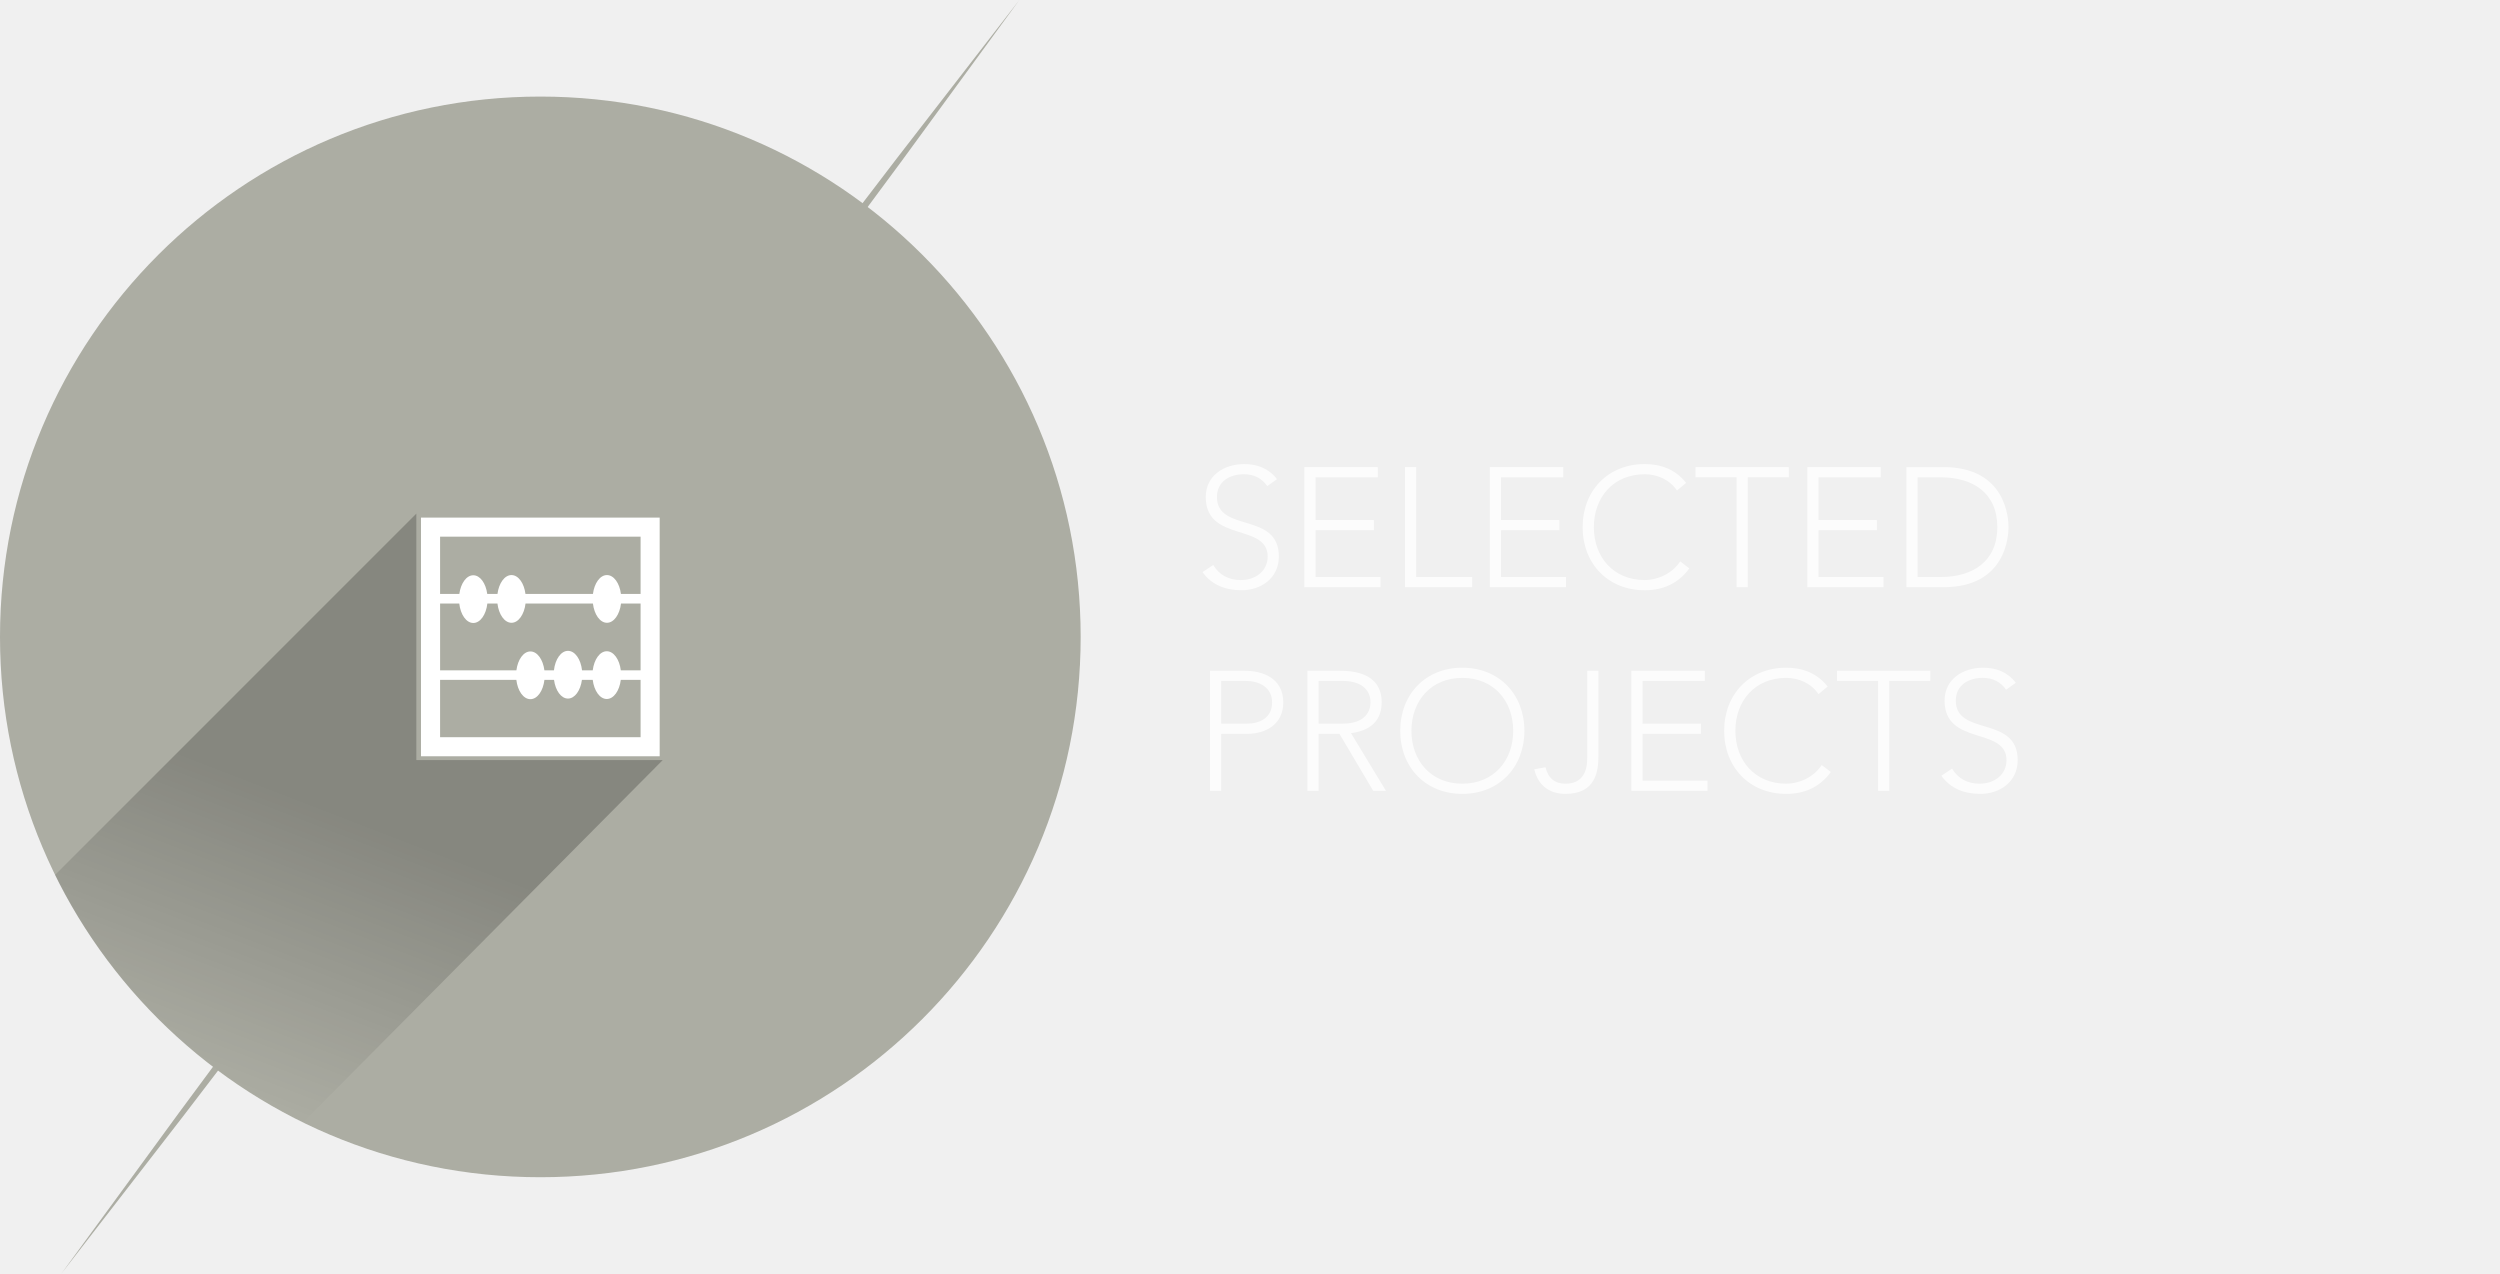
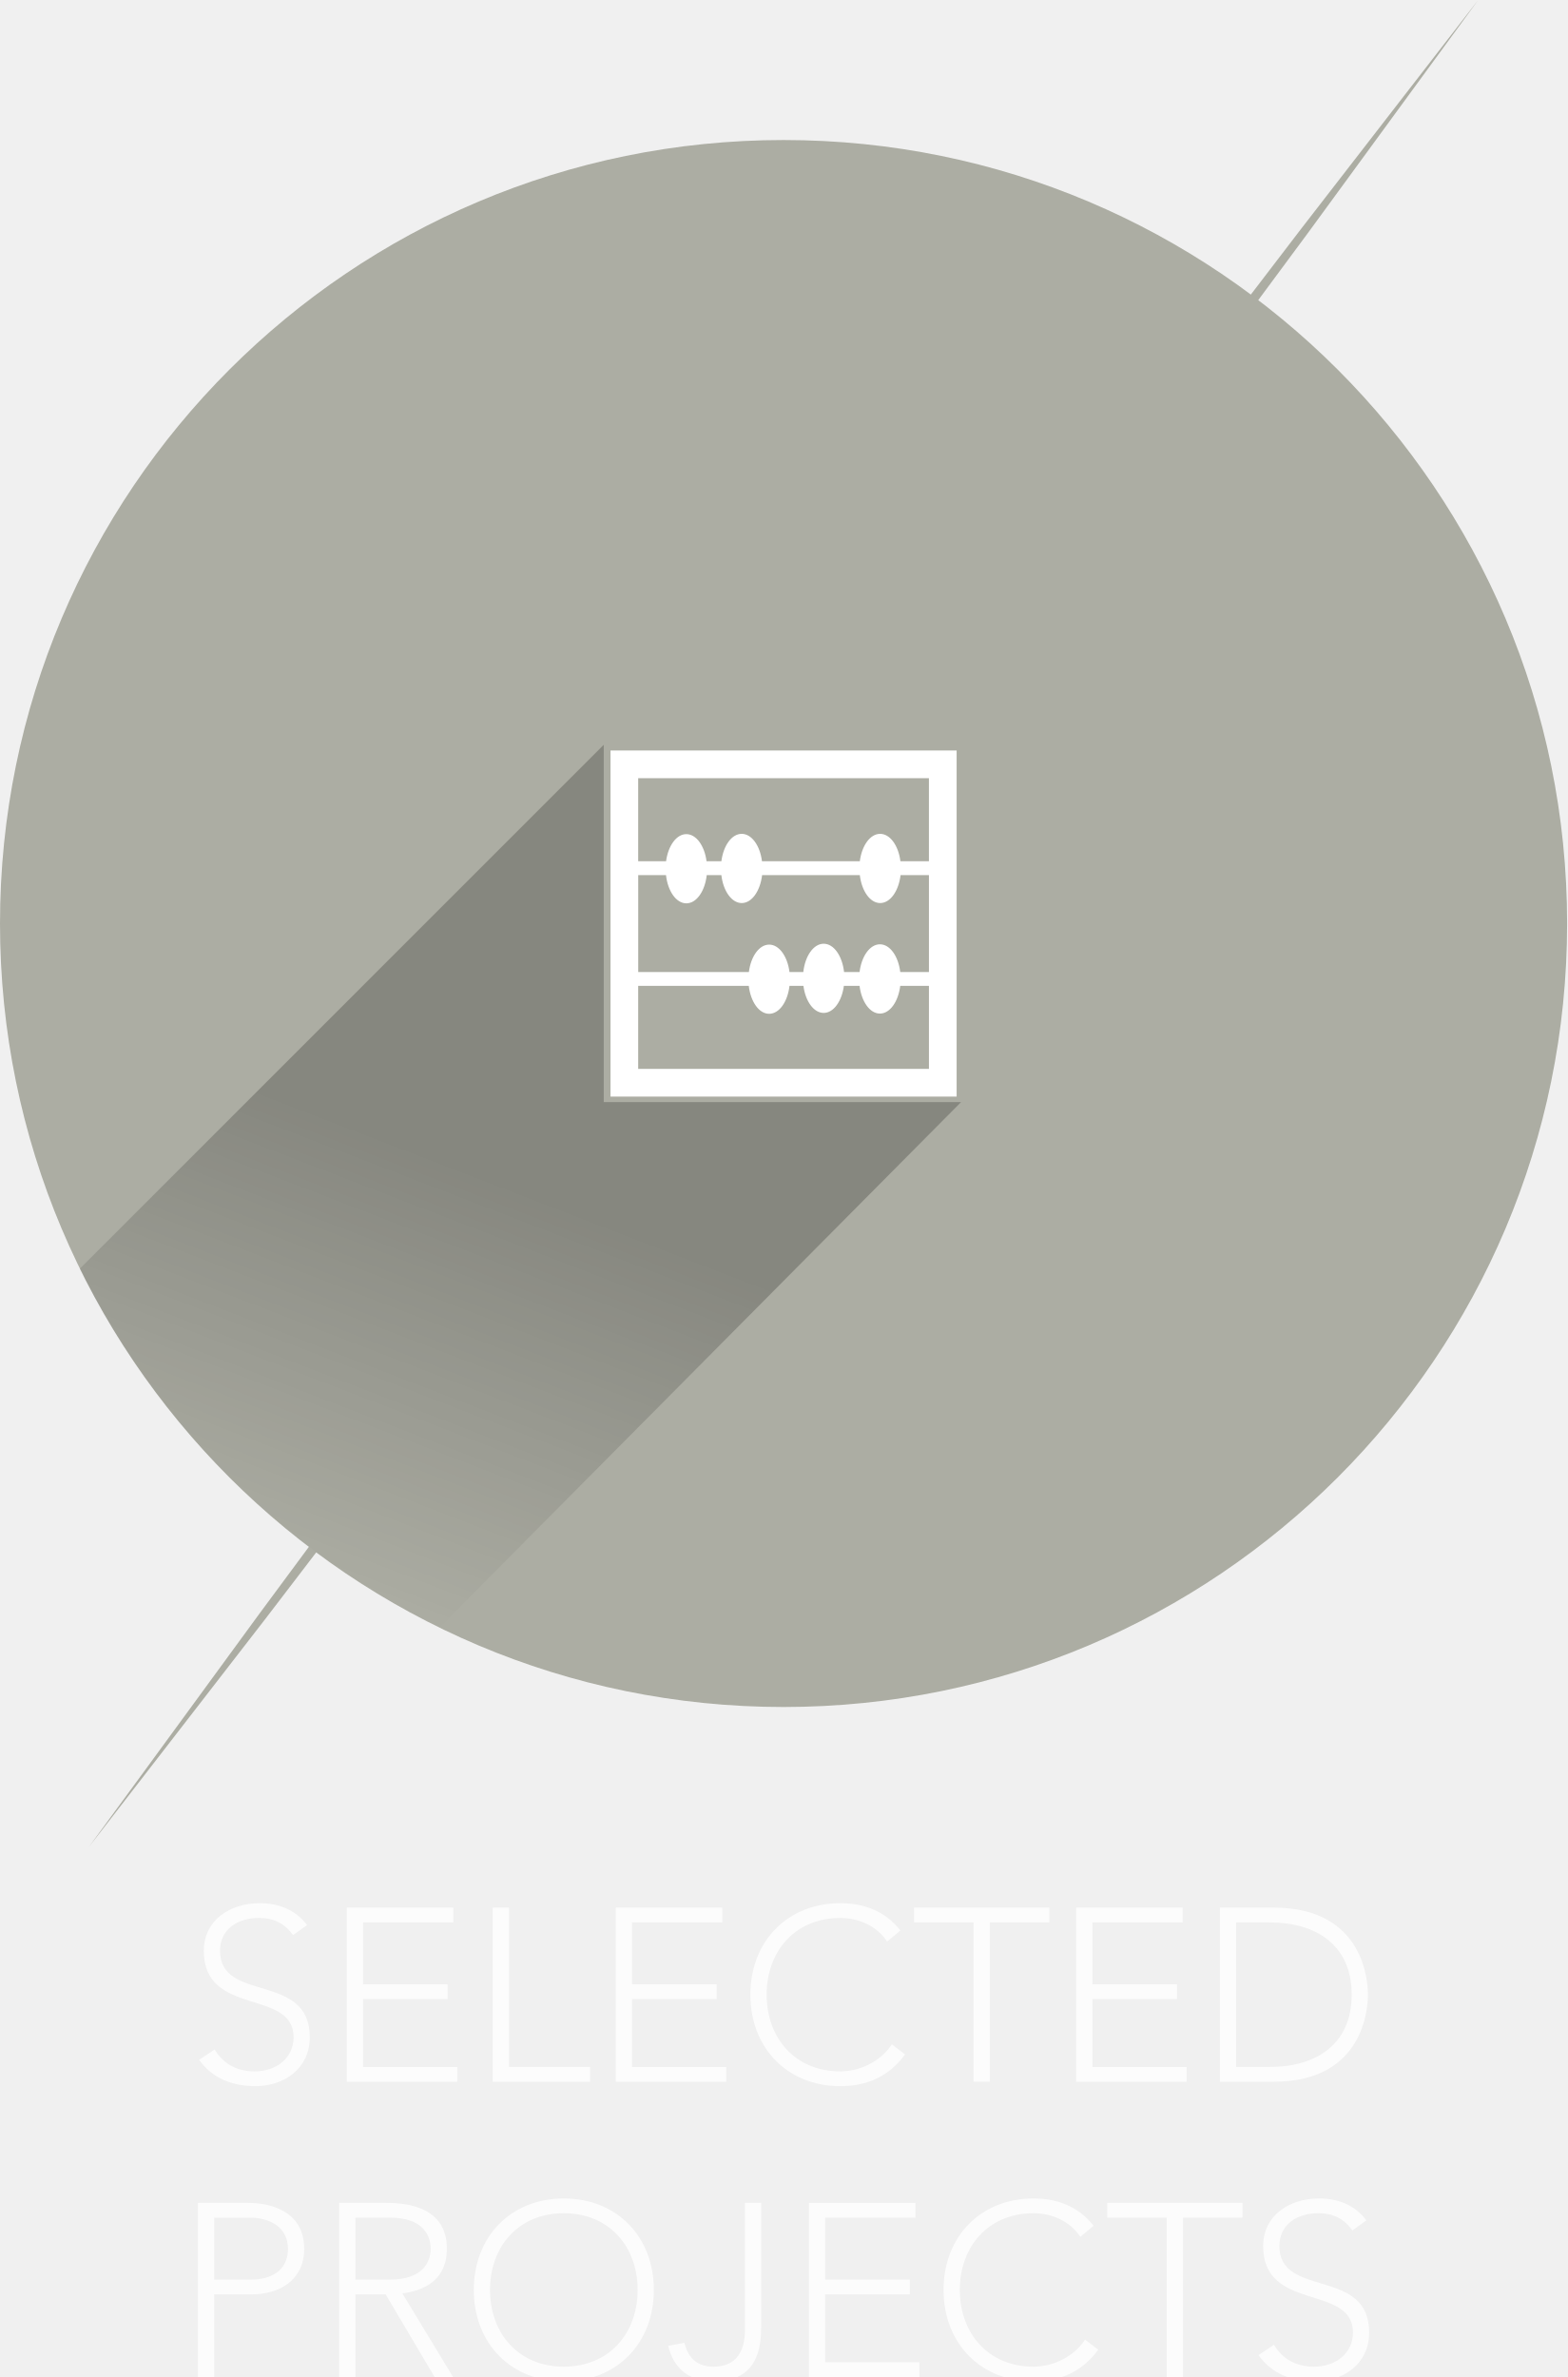
- <svg xmlns="http://www.w3.org/2000/svg" version="1.1" id="Layer_1" x="0px" y="0px" width="176.79px" height="90.08px" viewBox="0 0 176.79 90.08" xml:space="preserve">
+ <svg xmlns="http://www.w3.org/2000/svg" version="1.1" id="Layer_1" x="0px" y="0px" width="76.42px" height="115.924px" viewBox="0 0 76.42 115.924" enable-background="new 0 0 76.42 115.924" xml:space="preserve">
  <g>
+     <g class="letters" opacity="0.8">
+       <path fill="#FFFFFF" d="M10.468,99.953c0.419,0.708,1.104,1.067,1.942,1.067c1.067,0,1.907-0.647,1.907-1.668             c0-2.375-4.378-0.982-4.378-4.209c0-1.512,1.296-2.326,2.723-2.326c0.924,0,1.739,0.312,2.314,1.066l-0.684,0.491             c-0.396-0.552-0.924-0.839-1.655-0.839c-1.02,0-1.907,0.527-1.907,1.605c0,2.556,4.377,1.021,4.377,4.211             c0,1.535-1.259,2.387-2.638,2.387c-1.116,0-2.1-0.359-2.759-1.283L10.468,99.953z" />
+       <path fill="#FFFFFF" d="M16.912,93.033h5.193v0.72h-4.401v3.021h4.126v0.72h-4.126v3.312h4.595v0.719h-5.387V93.033z" />
+       <path fill="#FFFFFF" d="M24.028,93.033h0.792v7.771h3.958v0.721h-4.75V93.033z" />
+       <path fill="#FFFFFF" d="M30.028,93.033h5.192v0.72h-4.4v3.021h4.126v0.72H30.82v3.312h4.594v0.719h-5.386V93.033z" />
+       <path fill="#FFFFFF" d="M44.134,100.192c-0.803,1.104-1.904,1.548-3.152,1.548c-2.591,0-4.39-1.871-4.39-4.462             c0-2.59,1.799-4.461,4.39-4.461c1.15,0,2.182,0.384,2.926,1.33l-0.646,0.541c-0.527-0.793-1.428-1.151-2.279-1.151             c-2.219,0-3.597,1.631-3.597,3.741c0,2.111,1.378,3.742,3.597,3.742c0.852,0,1.906-0.408,2.508-1.319L44.134,100.192z" />
+       <path fill="#FFFFFF" d="M47.474,93.752h-2.902v-0.72h6.598v0.72h-2.902v7.771h-0.793V93.752L47.474,93.752z" />
+       <path fill="#FFFFFF" d="M52.479,93.033h5.193v0.72h-4.4v3.021h4.125v0.72h-4.125v3.312h4.594v0.719h-5.387V93.033L52.479,93.033z" />
+       <path fill="#FFFFFF" d="M59.487,93.033h2.627c4.414,0,4.594,3.622,4.594,4.245s-0.18,4.246-4.594,4.246h-2.627V93.033z              M60.278,100.804h1.633c2.254,0,4.004-1.091,4.004-3.525c0-2.436-1.75-3.525-4.004-3.525h-1.633V100.804z" />
+       <path fill="#FFFFFF" d="M9.652,107.433H12.1c1.199,0,2.734,0.469,2.734,2.242c0,1.535-1.225,2.219-2.556,2.219h-1.835v4.03H9.651             L9.652,107.433L9.652,107.433z M10.444,111.175h1.8c0.898,0,1.799-0.384,1.799-1.5c0-1.091-0.937-1.521-1.848-1.521h-1.751             V111.175z" />
+       <path fill="#FFFFFF" d="M16.541,107.433h2.23c0.671,0,3.021,0,3.021,2.23c0,1.619-1.234,2.062-2.17,2.184l2.471,4.077h-0.9             l-2.387-4.03h-1.475v4.03h-0.793v-8.491H16.541z M17.332,111.175h1.68c1.666,0,1.99-0.924,1.99-1.512s-0.324-1.512-1.99-1.512             h-1.68V111.175z" />
+       <path fill="#FFFFFF" d="M27.494,107.217c2.592,0,4.391,1.871,4.391,4.461c0,2.591-1.799,4.462-4.391,4.462             c-2.59,0-4.39-1.871-4.39-4.462C23.104,109.088,24.904,107.217,27.494,107.217z M27.494,115.42c2.219,0,3.6-1.631,3.6-3.742             c0-2.11-1.381-3.741-3.6-3.741s-3.598,1.631-3.598,3.741C23.896,113.79,25.275,115.42,27.494,115.42z" />
+       <path fill="#FFFFFF" d="M37.119,113.429c0,1.021-0.133,2.711-2.326,2.711c-1.235,0-1.967-0.695-2.207-1.738l0.791-0.145             c0.191,0.791,0.672,1.163,1.416,1.163c1.127,0,1.535-0.769,1.535-1.799v-6.188h0.791V113.429z" />
+       <path fill="#FFFFFF" d="M39.448,107.433h5.193v0.721H40.24v3.021h4.126v0.719H40.24v3.312h4.594v0.72h-5.386V107.433z" />
+       <path fill="#FFFFFF" d="M53.556,114.593c-0.804,1.104-1.906,1.547-3.154,1.547c-2.59,0-4.39-1.871-4.39-4.462             c0-2.59,1.8-4.461,4.39-4.461c1.151,0,2.183,0.384,2.927,1.331l-0.646,0.54c-0.528-0.792-1.428-1.151-2.279-1.151             c-2.219,0-3.598,1.631-3.598,3.741c0,2.111,1.379,3.742,3.598,3.742c0.852,0,1.907-0.407,2.508-1.319L53.556,114.593z" />
+       <path fill="#FFFFFF" d="M56.895,108.153h-2.902v-0.721h6.598v0.721h-2.902v7.771h-0.792L56.895,108.153L56.895,108.153z" />
+       <path fill="#FFFFFF" d="M62.127,114.353c0.42,0.709,1.104,1.067,1.942,1.067c1.067,0,1.907-0.647,1.907-1.667             c0-2.375-4.378-0.982-4.378-4.21c0-1.511,1.296-2.326,2.723-2.326c0.925,0,1.739,0.312,2.313,1.067l-0.684,0.49             c-0.396-0.551-0.923-0.838-1.654-0.838c-1.02,0-1.906,0.526-1.906,1.605c0,2.555,4.377,1.02,4.377,4.21             c0,1.535-1.26,2.388-2.639,2.388c-1.115,0-2.1-0.359-2.758-1.283L62.127,114.353z" />
+     </g>
    <g>
-       <polygon class="shape" fill="#ACADA3" points="4.331,90.078 12.646,78.703 21.027,67.376 37.892,44.802 54.904,22.336 63.461,11.144 72.085,0                  63.771,11.376 55.39,22.703 38.524,45.276 21.511,67.741 12.954,78.934  " />
-       <circle class="shape" fill="#ACADA3" cx="38.21" cy="45.039" r="38.21" />
+       <g>
+         <polygon class="shape" fill="#ACADA3" points="4.331,90.078 12.646,78.703 21.026,67.376 37.892,44.802 54.903,22.336 63.461,11.144 72.085,0                  63.771,11.376 55.39,22.703 38.523,45.276 21.511,67.741 12.954,78.935            " />
+         <circle class="shape" fill="#ACADA3" cx="38.21" cy="45.039" r="38.21" />
+       </g>
+       <linearGradient id="SVGID_1_" gradientUnits="userSpaceOnUse" x1="-307.133" y1="10.85" x2="-287.579" y2="19.855" gradientTransform="matrix(0.7071 -0.7071 -0.7352 -0.7352 243.2528 -130.7394)">
+         <stop offset="0" style="stop-color:#000000;stop-opacity:0" />
+         <stop offset="1" style="stop-color:#000000;stop-opacity:0.22" />
+       </linearGradient>
+       <path fill="url(#SVGID_1_)" d="M46.867,53.748H29.441V36.323L3.889,61.876c3.747,7.598,9.94,13.771,17.555,17.484L46.867,53.748z" />
+       <path fill="#FFFFFF" d="M29.771,53.479V36.601h16.879v10.802v0.675v5.401H29.771z M45.3,37.951H31.121v4.051h1.36             c0.102-0.756,0.504-1.322,0.988-1.322c0.482,0,0.887,0.566,0.986,1.322h0.723c0.098-0.764,0.504-1.336,0.991-1.336             c0.485,0,0.893,0.572,0.989,1.336h4.771c0.098-0.764,0.504-1.336,0.99-1.336c0.485,0,0.894,0.572,0.99,1.336h1.39V37.951z              M45.3,42.677h-1.384c-0.092,0.777-0.502,1.364-0.994,1.364c-0.493,0-0.902-0.587-0.993-1.364h-4.765             c-0.093,0.777-0.501,1.364-0.993,1.364c-0.493,0-0.903-0.587-0.994-1.364h-0.713c-0.087,0.783-0.498,1.378-0.993,1.378             c-0.497,0-0.907-0.595-0.994-1.378h-1.354v4.727h5.396c0.098-0.764,0.504-1.336,0.99-1.336c0.487,0,0.893,0.572,0.99,1.336h0.674             c0.087-0.784,0.499-1.379,0.994-1.379c0.496,0,0.905,0.595,0.994,1.379h0.756c0.095-0.771,0.503-1.351,0.993-1.351             c0.489,0,0.897,0.579,0.991,1.351H45.3V42.677z M45.3,48.078h-1.4c-0.094,0.771-0.502,1.353-0.991,1.353             c-0.49,0-0.898-0.582-0.993-1.353h-0.764c-0.101,0.756-0.504,1.321-0.986,1.321c-0.483,0-0.889-0.565-0.987-1.321H38.5             c-0.091,0.778-0.5,1.364-0.993,1.364s-0.902-0.586-0.993-1.364h-5.393v4.052H45.3V48.078z" />
    </g>
-     <g class="letters" opacity="0.8">
-       <g>
-         <path fill="#ffffff" d="M85.795,39.953c0.419,0.708,1.104,1.067,1.942,1.067c1.067,0,1.907-0.647,1.907-1.667                      c0-2.375-4.378-0.983-4.378-4.21c0-1.511,1.296-2.326,2.723-2.326c0.924,0,1.739,0.312,2.314,1.067l-0.684,0.491                      c-0.396-0.552-0.923-0.839-1.654-0.839c-1.02,0-1.907,0.527-1.907,1.606c0,2.555,4.377,1.02,4.377,4.21                      c0,1.535-1.259,2.387-2.638,2.387c-1.116,0-2.1-0.359-2.759-1.283L85.795,39.953z" />
-         <path fill="#ffffff" d="M92.239,33.033h5.193v0.72h-4.401v3.022h4.126v0.719h-4.126v3.311h4.594v0.72h-5.386V33.033z" />
-         <path fill="#ffffff" d="M99.355,33.033h0.792v7.771h3.958v0.72h-4.75V33.033z" />
-         <path fill="#ffffff" d="M105.355,33.033h5.193v0.72h-4.401v3.022h4.126v0.719h-4.126v3.311h4.594v0.72h-5.386V33.033z" />
-         <path fill="#ffffff" d="M119.462,40.193c-0.804,1.104-1.906,1.547-3.154,1.547c-2.59,0-4.39-1.871-4.39-4.462                      c0-2.59,1.8-4.461,4.39-4.461c1.151,0,2.183,0.384,2.927,1.331l-0.647,0.54c-0.528-0.792-1.428-1.151-2.279-1.151                      c-2.219,0-3.598,1.631-3.598,3.741c0,2.111,1.379,3.742,3.598,3.742c0.852,0,1.907-0.407,2.507-1.319L119.462,40.193z" />
-         <path fill="#ffffff" d="M122.801,33.752h-2.902v-0.72h6.597v0.72h-2.902v7.771h-0.792V33.752z" />
-         <path fill="#ffffff" d="M127.806,33.033H133v0.72h-4.401v3.022h4.126v0.719h-4.126v3.311h4.594v0.72h-5.386V33.033z" />
-         <path fill="#ffffff" d="M134.815,33.033h2.626c4.414,0,4.594,3.622,4.594,4.245c0,0.624-0.18,4.246-4.594,4.246h-2.626V33.033z                       M135.606,40.804h1.632c2.254,0,4.005-1.091,4.005-3.526c0-2.435-1.751-3.525-4.005-3.525h-1.632V40.804z" />
-         <path fill="#ffffff" d="M85.567,47.433h2.447c1.199,0,2.734,0.468,2.734,2.242c0,1.535-1.224,2.219-2.555,2.219h-1.835v4.03                      h-0.792V47.433z M86.359,51.175h1.799c0.899,0,1.799-0.384,1.799-1.5c0-1.091-0.936-1.522-1.847-1.522h-1.751V51.175z" />
-         <path fill="#ffffff" d="M92.455,47.433h2.231c0.671,0,3.021,0,3.021,2.23c0,1.619-1.234,2.063-2.17,2.183l2.471,4.078h-0.9                      l-2.387-4.03h-1.475v4.03h-0.792V47.433z M93.247,51.175h1.679c1.667,0,1.991-0.924,1.991-1.512s-0.324-1.511-1.991-1.511h-1.679                      V51.175z" />
-         <path fill="#ffffff" d="M103.409,47.217c2.591,0,4.39,1.871,4.39,4.461c0,2.591-1.799,4.462-4.39,4.462                      c-2.59,0-4.39-1.871-4.39-4.462C99.019,49.088,100.819,47.217,103.409,47.217z M103.409,55.42c2.219,0,3.599-1.631,3.599-3.742                      c0-2.11-1.38-3.741-3.599-3.741s-3.598,1.631-3.598,3.741C99.811,53.79,101.19,55.42,103.409,55.42z" />
-         <path fill="#ffffff" d="M113.033,53.429c0,1.02-0.132,2.711-2.326,2.711c-1.235,0-1.967-0.695-2.207-1.739l0.792-0.144                      c0.191,0.791,0.671,1.163,1.415,1.163c1.127,0,1.535-0.768,1.535-1.799v-6.188h0.791V53.429z" />
-         <path fill="#ffffff" d="M115.363,47.433h5.193v0.72h-4.401v3.022h4.126v0.719h-4.126v3.311h4.594v0.72h-5.386V47.433z" />
-         <path fill="#ffffff" d="M129.47,54.593c-0.804,1.104-1.906,1.547-3.154,1.547c-2.59,0-4.39-1.871-4.39-4.462                      c0-2.59,1.8-4.461,4.39-4.461c1.151,0,2.183,0.384,2.927,1.331l-0.647,0.54c-0.528-0.792-1.428-1.151-2.279-1.151                      c-2.219,0-3.598,1.631-3.598,3.741c0,2.111,1.379,3.742,3.598,3.742c0.852,0,1.907-0.407,2.507-1.319L129.47,54.593z" />
-         <path fill="#ffffff" d="M132.809,48.153h-2.902v-0.72h6.597v0.72h-2.902v7.771h-0.792V48.153z" />
-         <path fill="#ffffff" d="M138.042,54.353c0.419,0.708,1.103,1.067,1.942,1.067c1.067,0,1.907-0.647,1.907-1.667                      c0-2.375-4.378-0.983-4.378-4.21c0-1.511,1.296-2.326,2.723-2.326c0.924,0,1.739,0.312,2.314,1.067l-0.684,0.491                      c-0.396-0.552-0.923-0.839-1.654-0.839c-1.02,0-1.907,0.527-1.907,1.606c0,2.555,4.377,1.02,4.377,4.21                      c0,1.535-1.259,2.387-2.638,2.387c-1.116,0-2.1-0.359-2.759-1.283L138.042,54.353z" />
-       </g>
-     </g>
-     <linearGradient id="SVGID_1_" gradientUnits="userSpaceOnUse" x1="4.268" y1="44.694" x2="23.823" y2="35.689" gradientTransform="matrix(0.7071 -0.7071 0.7352 0.7352 -17.7776 48.6144)">
-       <stop offset="0" style="stop-color:#000000;stop-opacity:0" />
-       <stop offset="1" style="stop-color:#000000;stop-opacity:0.22" />
-     </linearGradient>
-     <path fill="url(#SVGID_1_)" d="M46.867,53.748H29.442V36.323L3.889,61.876c3.747,7.597,9.94,13.771,17.555,17.485L46.867,53.748z" />
-     <path fill-rule="evenodd" clip-rule="evenodd" fill="#FFFFFF" d="M29.771,53.479V36.601h16.879v10.802v0.675v5.401H29.771z               M45.3,37.951H31.121v4.051h1.361c0.101-0.756,0.504-1.322,0.988-1.322c0.482,0,0.887,0.566,0.986,1.322h0.723              c0.098-0.764,0.504-1.336,0.991-1.336c0.486,0,0.893,0.572,0.989,1.336h4.771c0.098-0.764,0.504-1.336,0.99-1.336              s0.894,0.572,0.99,1.336H45.3V37.951z M45.3,42.677h-1.384c-0.092,0.777-0.502,1.364-0.994,1.364c-0.493,0-0.902-0.587-0.993-1.364              h-4.765c-0.092,0.777-0.501,1.364-0.993,1.364c-0.493,0-0.903-0.587-0.994-1.364h-0.713c-0.087,0.783-0.498,1.378-0.993,1.378              c-0.497,0-0.907-0.595-0.994-1.378h-1.355v4.726h5.396c0.097-0.763,0.504-1.336,0.99-1.336c0.487,0,0.893,0.573,0.99,1.336h0.674              c0.087-0.784,0.499-1.378,0.994-1.378c0.496,0,0.906,0.594,0.994,1.378h0.756c0.095-0.771,0.503-1.35,0.993-1.35              s0.898,0.579,0.992,1.35H45.3V42.677z M45.3,48.078H43.9c-0.094,0.771-0.502,1.352-0.992,1.352s-0.898-0.581-0.993-1.352h-0.763              c-0.101,0.756-0.504,1.322-0.987,1.322s-0.888-0.566-0.987-1.322H38.5c-0.091,0.778-0.5,1.365-0.993,1.365s-0.902-0.587-0.993-1.365              h-5.393v4.052H45.3V48.078z" />
  </g>
</svg>
